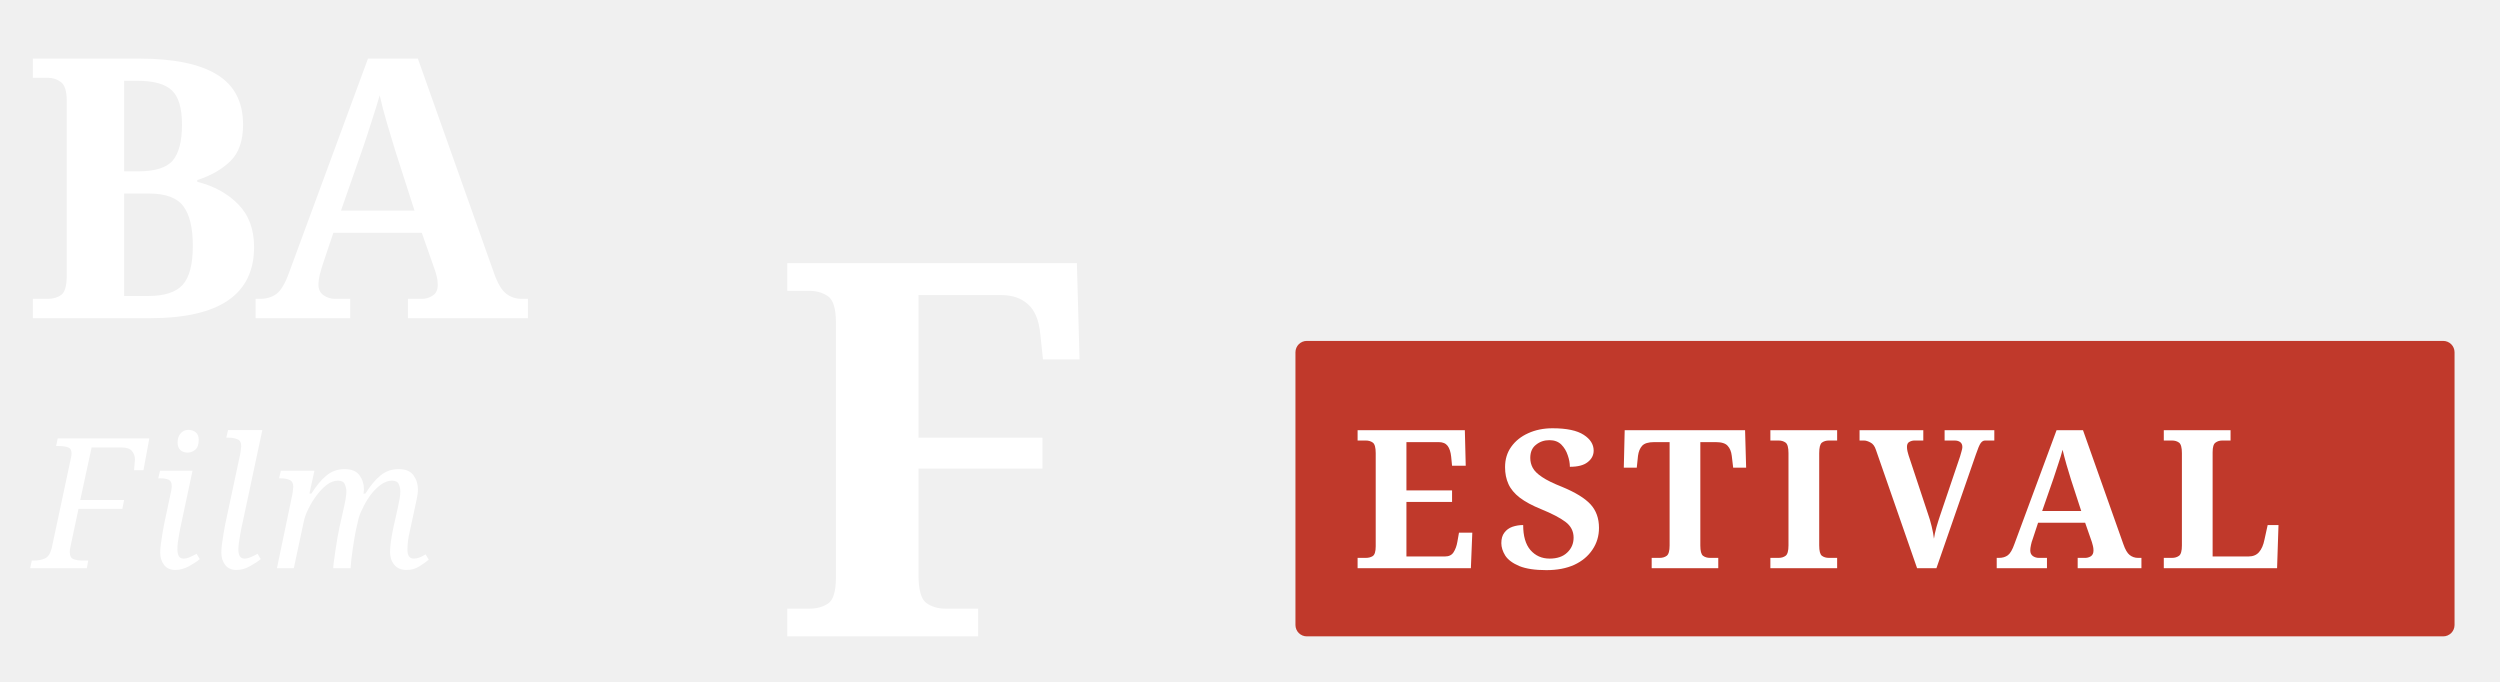
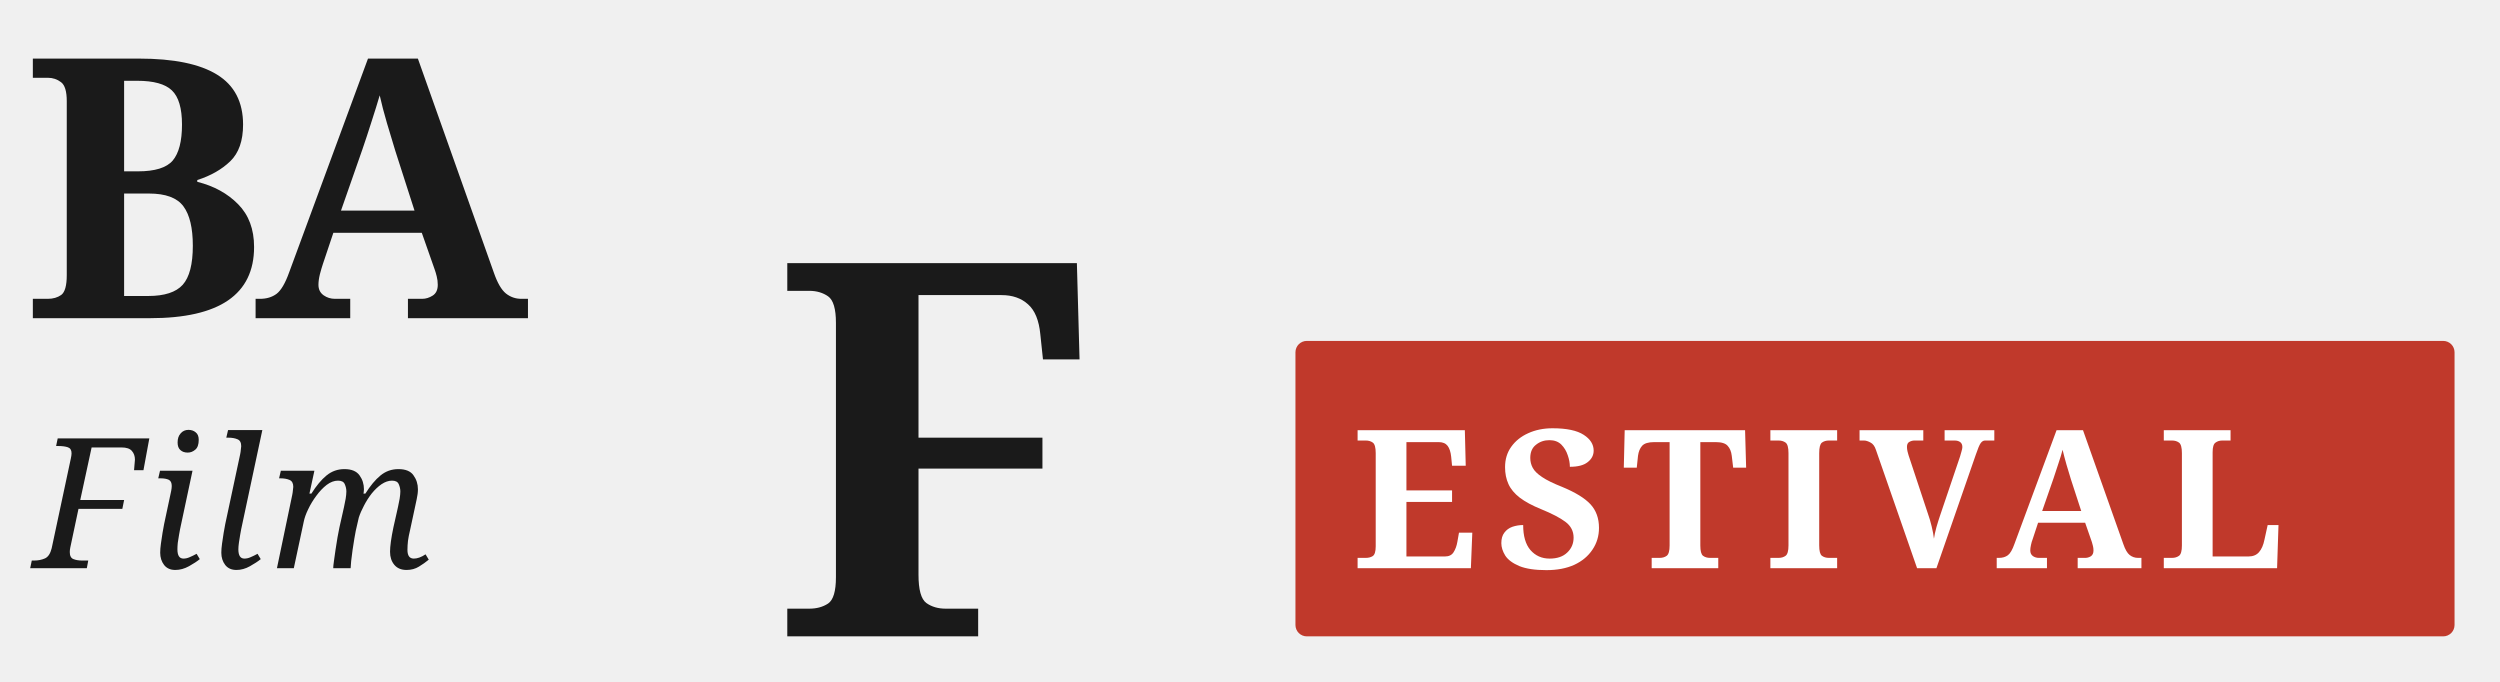
<svg xmlns="http://www.w3.org/2000/svg" viewBox="0 0 220 60" width="220" height="60">
  <defs>
    <clipPath id="hfLeft">
      <rect x="0" y="0" width="116" height="60" />
    </clipPath>
    <clipPath id="hfRight">
      <rect x="116" y="0" width="104" height="60" />
    </clipPath>
  </defs>
-   <text x="2" y="28" font-family="'Playfair Display', Georgia, serif" font-weight="900" font-size="32" fill="#ffffff" letter-spacing="-0.5">BA</text>
-   <text x="3" y="50" font-family="'Playfair Display', Georgia, serif" font-weight="400" font-style="italic" font-size="16" fill="#ffffff" letter-spacing="0.5">Film</text>
-   <text x="68" y="56" font-family="'Playfair Display', Georgia, serif" font-weight="900" font-size="46" fill="#ffffff" clip-path="url(#hfLeft)">F</text>
+   <text x="2" y="28" font-family="'Playfair Display', Georgia, serif" font-weight="900" font-size="32" fill="#1a1a1a" letter-spacing="-0.5">BA</text>
+   <text x="3" y="50" font-family="'Playfair Display', Georgia, serif" font-weight="400" font-style="italic" font-size="16" fill="#1a1a1a" letter-spacing="0.5">Film</text>
+   <text x="68" y="56" font-family="'Playfair Display', Georgia, serif" font-weight="900" font-size="46" fill="#1a1a1a" clip-path="url(#hfLeft)">F</text>
  <text x="68" y="56" font-family="'Playfair Display', Georgia, serif" font-weight="900" font-size="46" fill="#c0392b" clip-path="url(#hfRight)">F</text>
  <rect x="114" y="30" width="102" height="26" rx="1" fill="#c0392b" />
  <text x="119" y="50" font-family="'Playfair Display', Georgia, serif" font-weight="700" font-size="17" fill="#ffffff" letter-spacing="1.5">ESTIVAL</text>
</svg>
